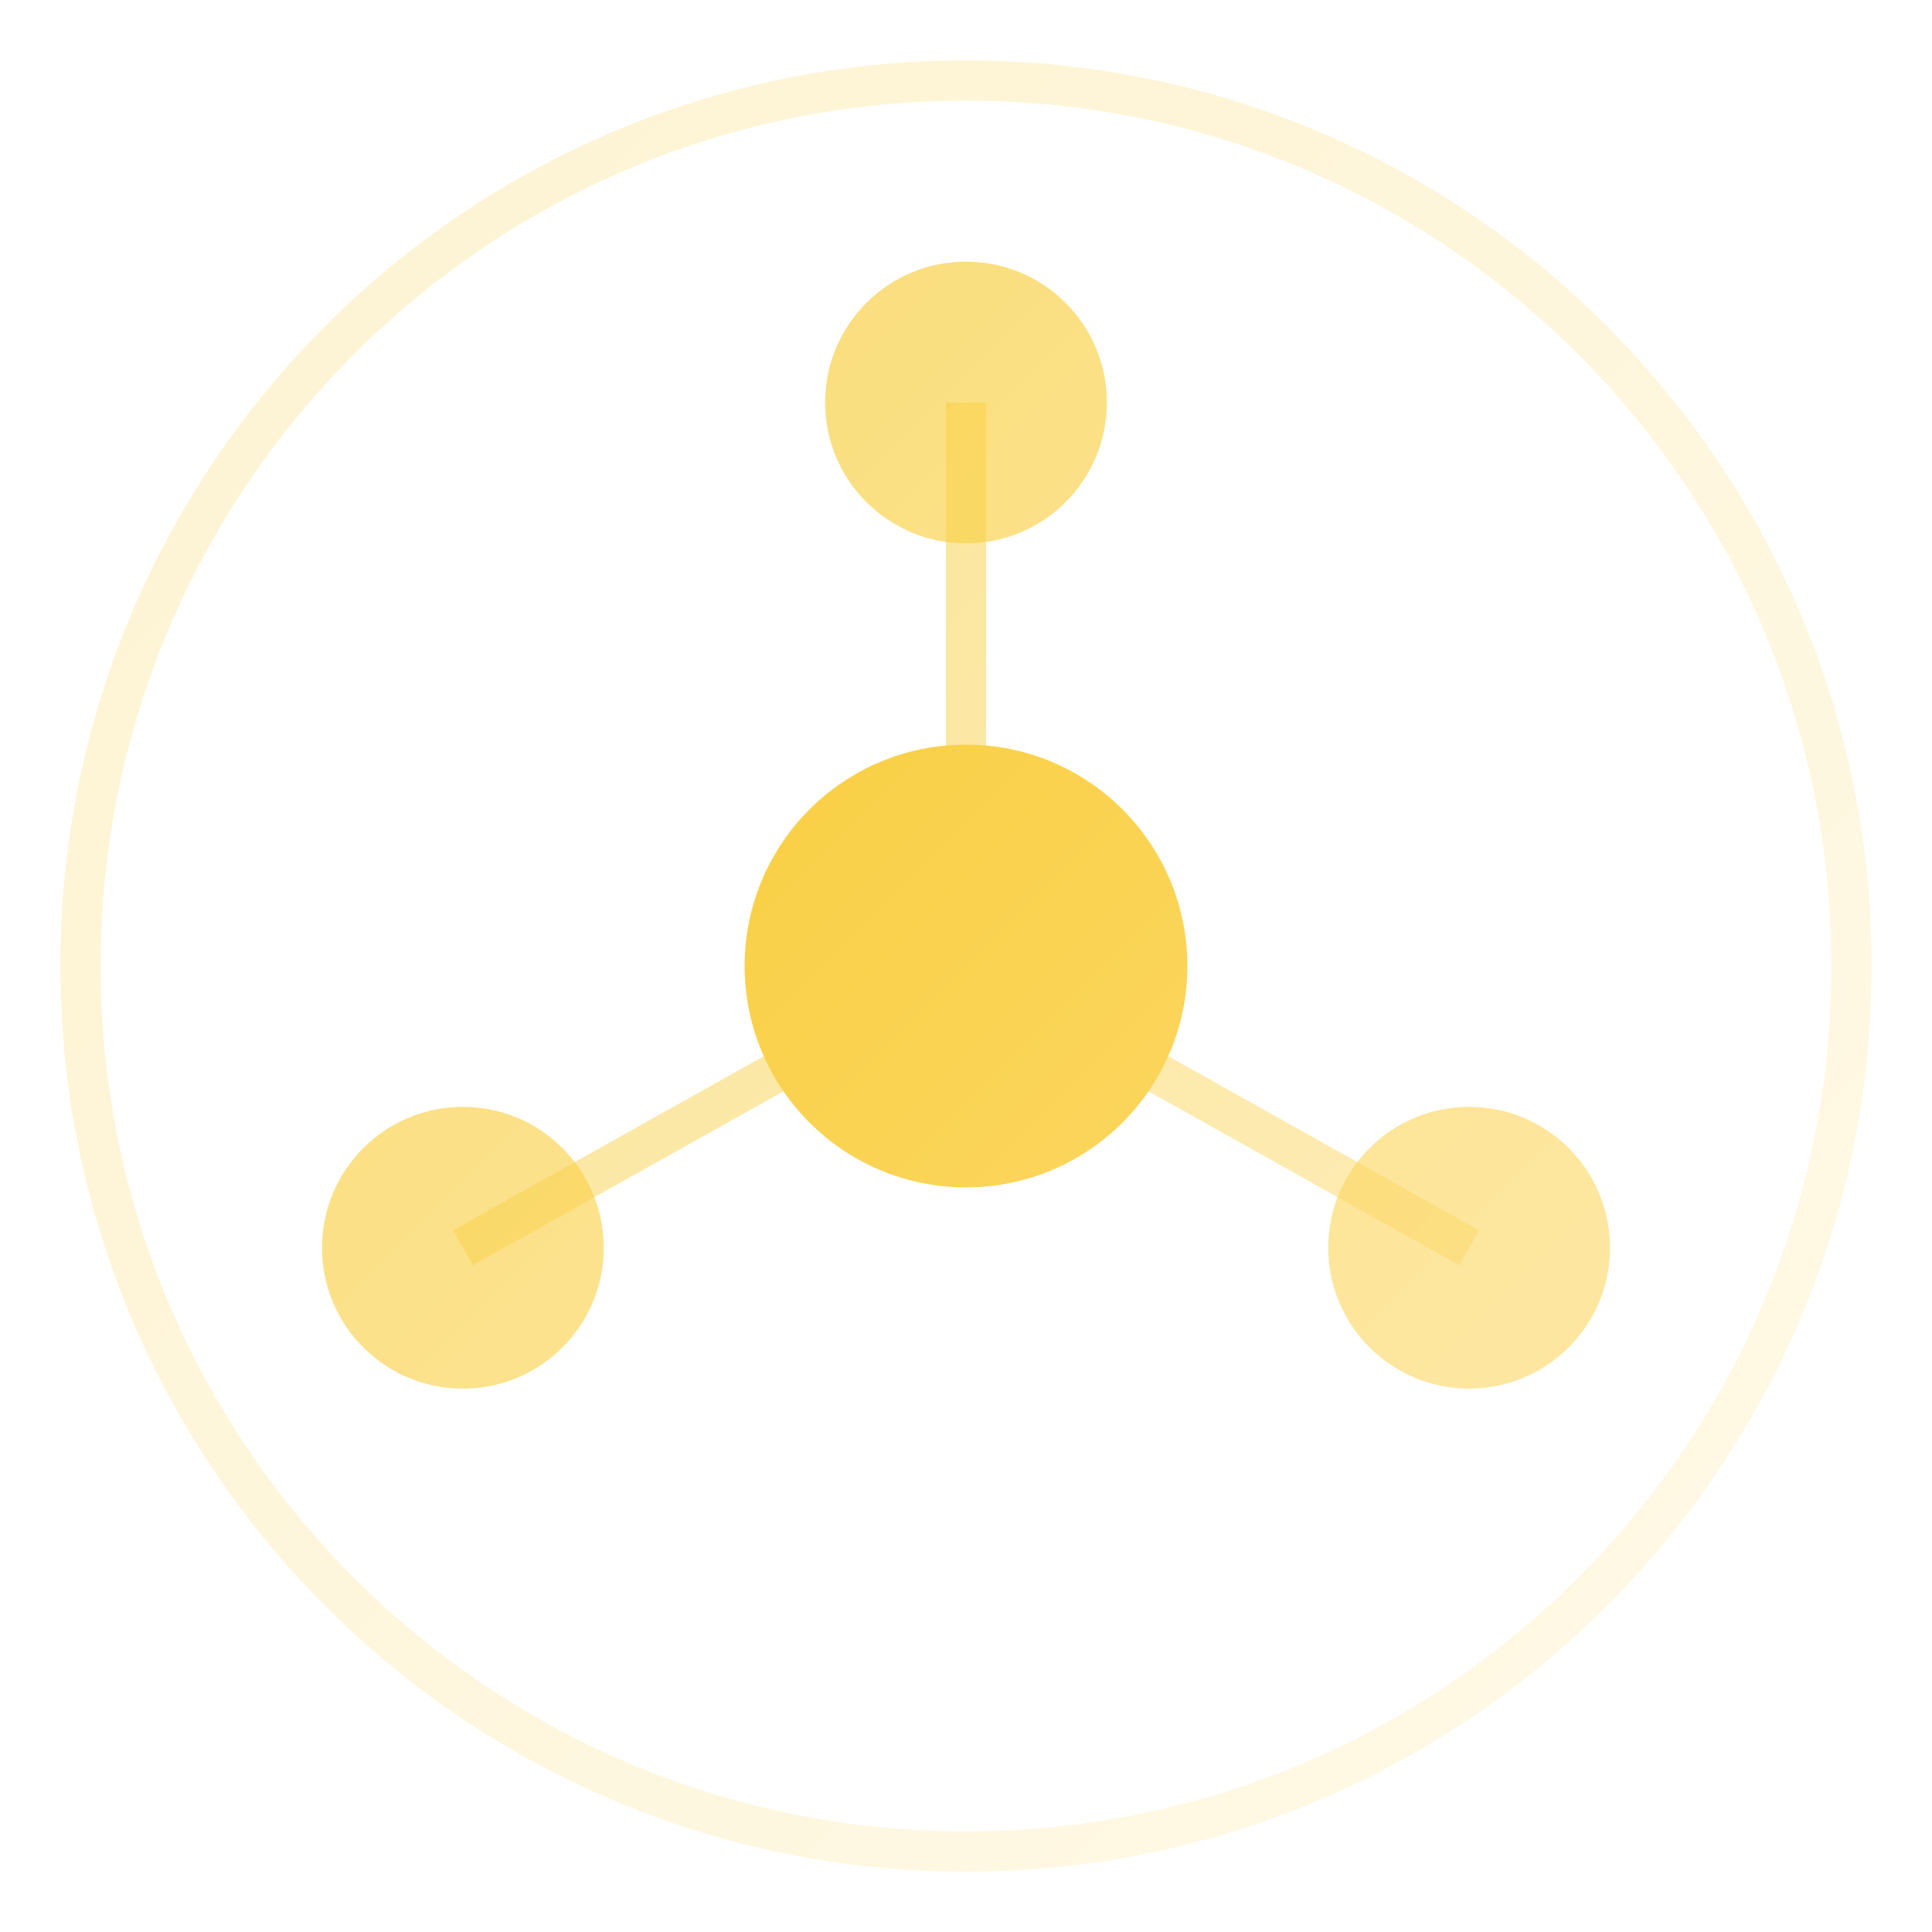
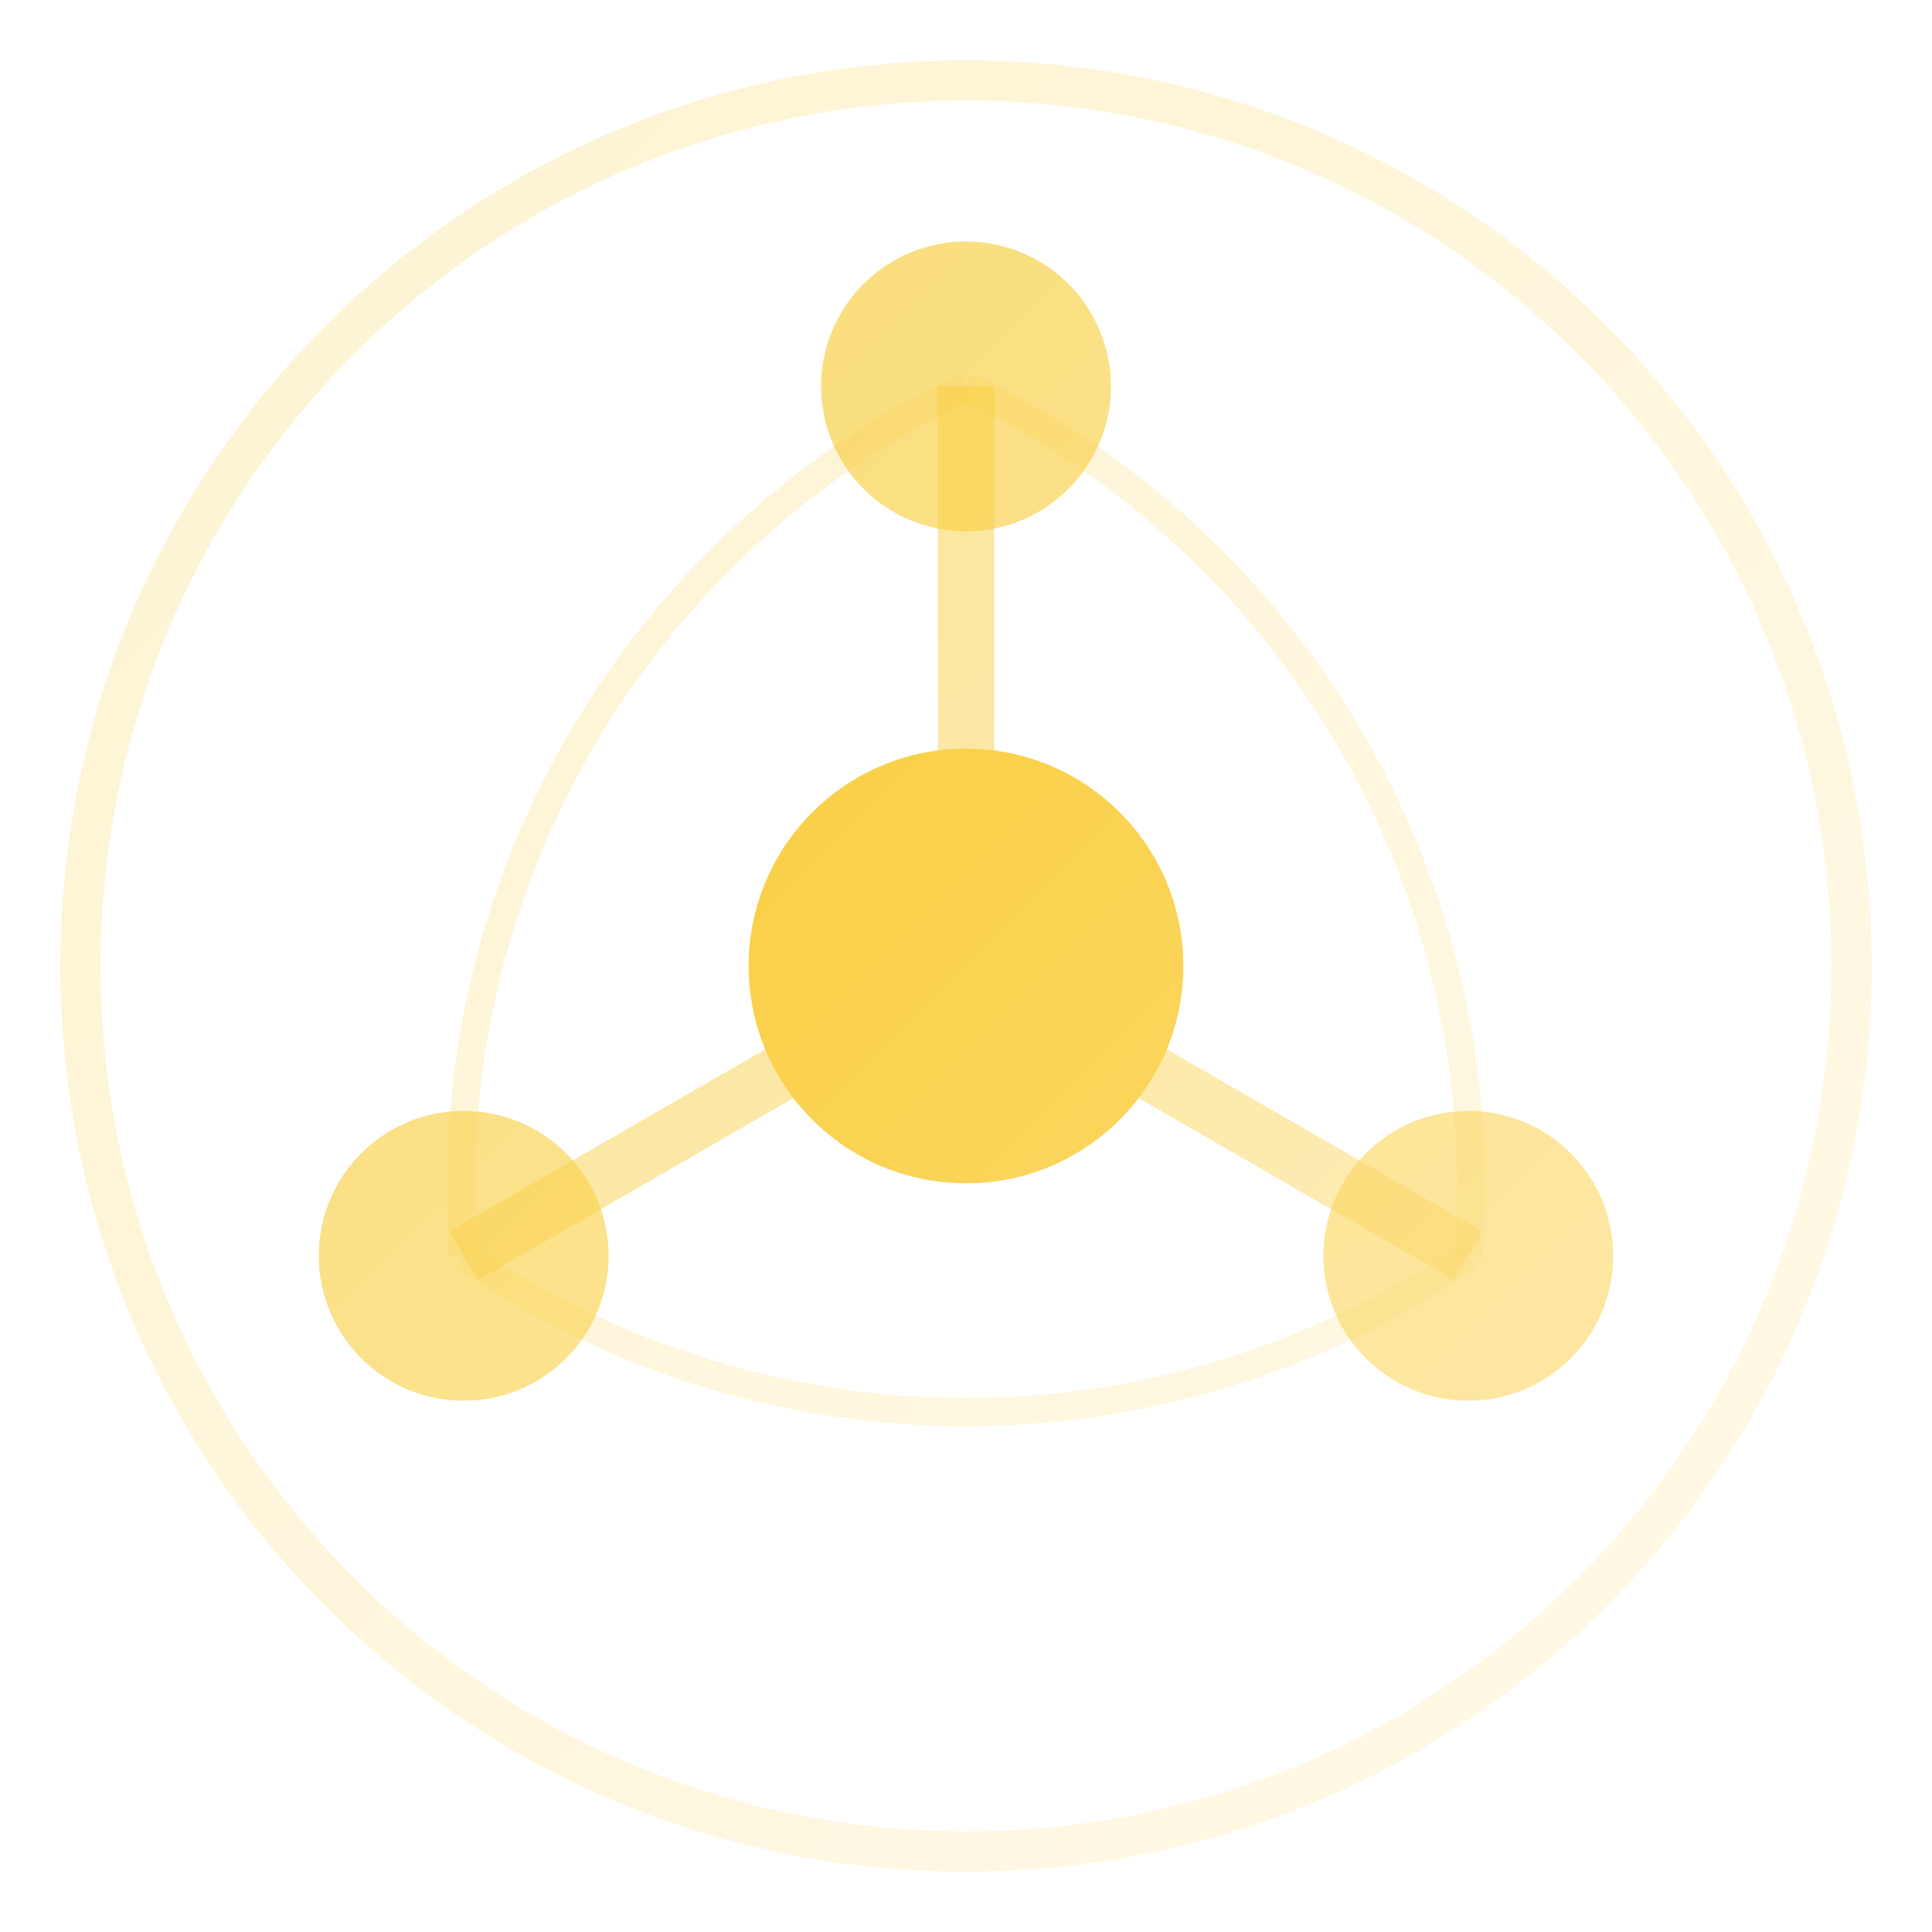
<svg xmlns="http://www.w3.org/2000/svg" width="48" height="48" viewBox="0 0 48 48" fill="none">
  <defs>
    <linearGradient id="fg" x1="0" y1="0" x2="48" y2="48" gradientUnits="userSpaceOnUse">
      <stop offset="0%" stop-color="#F5C518" />
      <stop offset="100%" stop-color="#FFE08A" />
    </linearGradient>
  </defs>
-   <circle cx="24" cy="24" r="22" stroke="url(#fg)" strokeWidth="1" opacity="0.2" />
-   <line x1="24" y1="24" x2="24" y2="10" stroke="url(#fg)" strokeWidth="1.4" opacity="0.5" />
-   <line x1="24" y1="24" x2="36.5" y2="31" stroke="url(#fg)" strokeWidth="1.4" opacity="0.5" />
-   <line x1="24" y1="24" x2="11.5" y2="31" stroke="url(#fg)" strokeWidth="1.4" opacity="0.5" />
-   <circle cx="24" cy="10" r="3.5" fill="url(#fg)" opacity="0.65" />
-   <circle cx="36.5" cy="31" r="3.5" fill="url(#fg)" opacity="0.65" />
-   <circle cx="11.5" cy="31" r="3.5" fill="url(#fg)" opacity="0.65" />
-   <circle cx="24" cy="24" r="5.5" fill="url(#fg)" />
+   <circle cx="24" cy="24" r="22" stroke="url(#fg)" stroke-width="1" opacity="0.2" />
+   <line x1="24" y1="24" x2="24" y2="9.6" stroke="url(#fg)" stroke-width="1.4" opacity="0.5" />
+   <line x1="24" y1="24" x2="36.48" y2="31.2" stroke="url(#fg)" stroke-width="1.4" opacity="0.5" />
+   <line x1="24" y1="24" x2="11.52" y2="31.2" stroke="url(#fg)" stroke-width="1.4" opacity="0.5" />
+   <circle cx="24" cy="9.6" r="3.6" fill="url(#fg)" opacity="0.65" />
+   <circle cx="36.48" cy="31.2" r="3.6" fill="url(#fg)" opacity="0.65" />
+   <circle cx="11.52" cy="31.2" r="3.6" fill="url(#fg)" opacity="0.65" />
+   <circle cx="24" cy="24" r="5.4" fill="url(#fg)" />
+   <path d="M24 9.6 A22 22 0 0 1 36.48 31.2" fill="none" stroke="url(#fg)" stroke-width="0.7" opacity="0.2" />
+   <path d="M36.48 31.2 A22 22 0 0 1 11.52 31.2" fill="none" stroke="url(#fg)" stroke-width="0.7" opacity="0.2" />
+   <path d="M11.52 31.2 A22 22 0 0 1 24 9.6" fill="none" stroke="url(#fg)" stroke-width="0.7" opacity="0.2" />
</svg>
